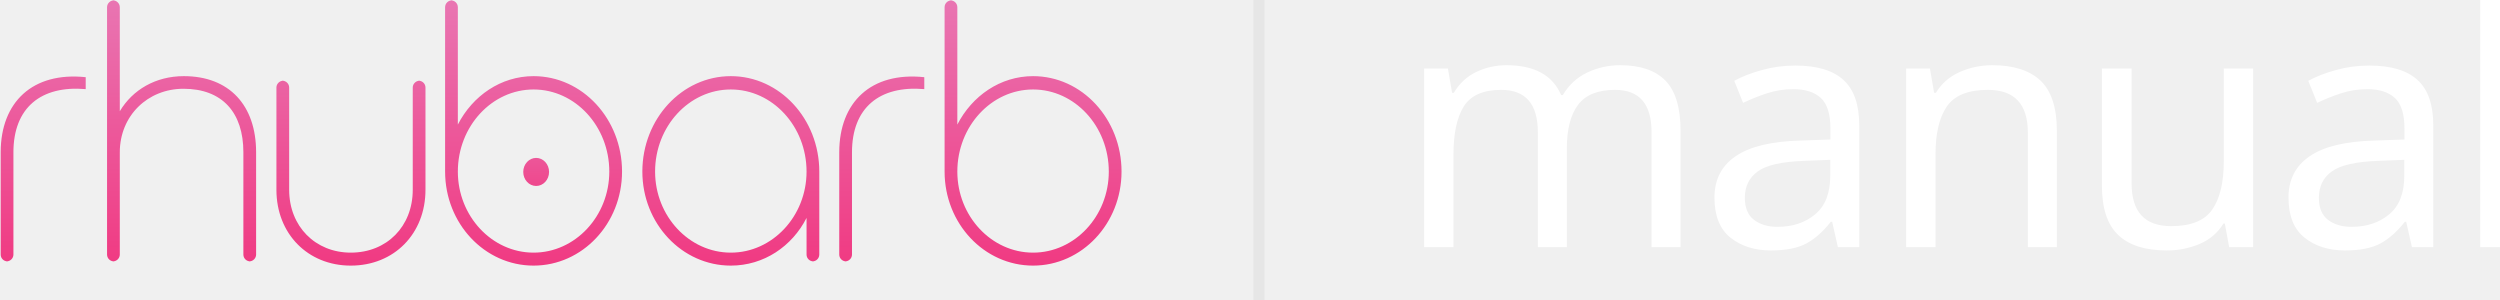
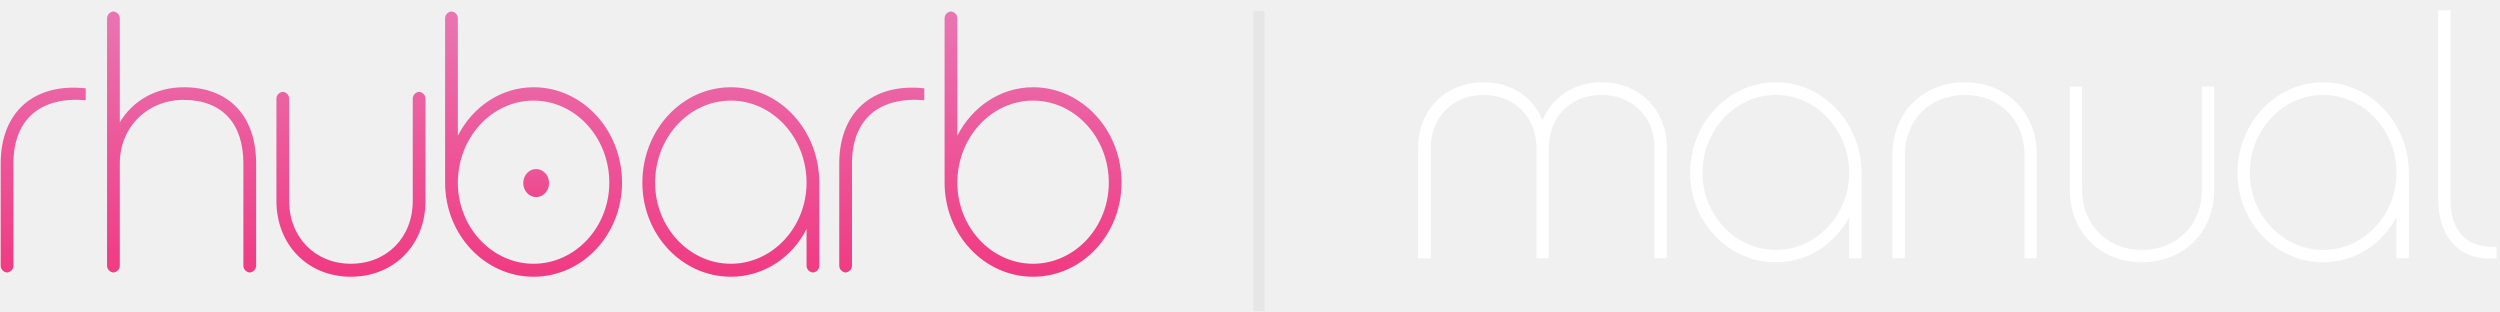
- <svg xmlns="http://www.w3.org/2000/svg" width="225px" height="27px" viewBox="0 0 225 27" version="1.1">
+ <svg xmlns="http://www.w3.org/2000/svg" width="225px" height="28px" viewBox="0 0 225 28" version="1.1">
  <defs>
    <linearGradient x1="50%" y1="0%" x2="50%" y2="100%" id="linearGradient-1">
      <stop stop-color="#E975B2" offset="0%" />
      <stop stop-color="#F03A82" offset="100%" />
    </linearGradient>
    <linearGradient x1="50%" y1="0%" x2="50%" y2="100%" id="linearGradient-2">
      <stop stop-color="#ED5699" offset="0%" />
      <stop stop-color="#EE488D" offset="100%" />
    </linearGradient>
  </defs>
  <g id="Layout" stroke="none" stroke-width="1" fill="none" fill-rule="evenodd">
-     <g id="Desktop-HD-Copy-3" transform="translate(-30, -27)">
+     <g id="Desktop-HD-Copy-3" transform="translate(-30, -26)">
      <g id="Group-7">
        <g id="Group-8" transform="translate(30, 26)">
          <g id="Group-10" transform="translate(112, 0)">
-             <g id="Group-7" transform="translate(13.62493, 0.243502)" font-size="30" font-family="Chalet-ParisNineteenSeventy, Chalet" fill="#FFFFFF" letter-spacing="-0.75" font-weight="300">
-               <text id="manual">
-                 <tspan x="0" y="23">manual</tspan>
-               </text>
+             <g id="Group-7" transform="translate(15.62493, 0.243502)" fill="#FFFFFF">
+               <path d="M22.39,13.04 C22.39,9.65 19.93,7.16 16.51,7.16 C14.02,7.16 12.07,8.51 11.2,10.58 C10.36,8.51 8.41,7.16 5.89,7.16 C2.5,7.16 0.01,9.65 0.01,13.04 L0.01,23 L1.15,23 L1.15,13.04 C1.15,10.28 3.16,8.3 5.89,8.3 C8.65,8.3 10.66,10.28 10.66,13.04 L10.66,23 L11.77,23 L11.77,13.04 C11.77,10.28 13.78,8.3 16.51,8.3 C19.27,8.3 21.28,10.28 21.28,13.04 L21.28,23 L22.39,23 L22.39,13.04 Z M39.91,15.32 C39.91,10.82 36.46,7.16 32.2,7.16 C27.94,7.16 24.49,10.82 24.49,15.32 C24.49,19.76 27.94,23.36 32.2,23.36 C35.08,23.36 37.54,21.71 38.8,19.28 L38.8,23 L39.91,23 L39.91,15.32 Z M38.8,15.32 C38.8,19.13 35.83,22.25 32.2,22.25 C28.57,22.25 25.6,19.13 25.6,15.32 C25.6,11.45 28.57,8.3 32.2,8.3 C35.83,8.3 38.8,11.45 38.8,15.32 L38.8,15.32 Z M49.21,7.16 C45.43,7.16 42.7,9.89 42.7,13.67 L42.7,23 L43.81,23 L43.81,13.67 C43.81,10.55 46.09,8.3 49.21,8.3 C52.33,8.3 54.58,10.55 54.58,13.67 L54.58,23 L55.69,23 L55.69,13.67 C55.69,9.89 52.96,7.16 49.21,7.16 L49.21,7.16 Z M71.65,7.55 L70.54,7.55 L70.54,16.88 C70.54,20 68.29,22.25 65.14,22.25 C62.05,22.25 59.77,20 59.77,16.88 L59.77,7.55 L58.66,7.55 L58.66,16.88 C58.66,20.63 61.39,23.36 65.14,23.36 C68.92,23.36 71.65,20.63 71.65,16.88 L71.65,7.55 Z M89.17,15.32 C89.17,10.82 85.72,7.16 81.46,7.16 C77.2,7.16 73.75,10.82 73.75,15.32 C73.75,19.76 77.2,23.36 81.46,23.36 C84.34,23.36 86.8,21.71 88.06,19.28 L88.06,23 L89.17,23 L89.17,15.32 Z M88.06,15.32 C88.06,19.13 85.09,22.25 81.46,22.25 C77.83,22.25 74.86,19.13 74.86,15.32 C74.86,11.45 77.83,8.3 81.46,8.3 C85.09,8.3 88.06,11.45 88.06,15.32 L88.06,15.32 Z M92.92,17.66 L92.92,0.68 L91.81,0.68 L91.81,17.66 C91.81,21.11 93.73,23.3 97.06,23 L97.06,21.98 C94.12,22.1 92.92,20.3 92.92,17.66 L92.92,17.66 Z" id="manual" />
            </g>
            <rect id="Rectangle-2" fill="#E6E6E6" x="0.808" y="1" width="1" height="27" />
          </g>
          <g id="Group-Copy-9" transform="translate(0, 1)">
            <path d="M0.062,22.912 C0.062,23.251 0.339,23.526 0.689,23.526 L0.581,23.526 C0.928,23.526 1.208,23.243 1.208,22.912 L1.208,13.705 C1.208,9.695 3.687,7.674 7.714,8.021 L7.714,6.947 C2.943,6.442 0.062,9.189 0.062,13.705 L0.062,22.912 Z M23.05,13.705 C23.05,9.474 20.634,6.853 16.544,6.853 C14.004,6.853 11.928,8.084 10.782,10.011 L10.782,0.656 C10.782,0.311 10.504,0.032 10.155,0.032 L10.262,0.032 C9.916,0.032 9.635,0.312 9.635,0.648 L9.635,22.91 C9.635,23.25 9.913,23.526 10.262,23.526 L10.155,23.526 C10.501,23.526 10.782,23.243 10.782,22.912 L10.782,13.705 C10.782,10.421 13.291,7.989 16.513,7.989 C20.014,7.989 21.904,10.137 21.904,13.705 L21.904,22.912 C21.904,23.251 22.181,23.526 22.531,23.526 L22.423,23.526 C22.77,23.526 23.05,23.243 23.05,22.912 L23.05,13.705 Z M38.293,7.878 C38.293,7.538 38.016,7.263 37.666,7.263 L37.774,7.263 C37.428,7.263 37.147,7.546 37.147,7.878 L37.147,17.084 C37.147,20.368 34.823,22.737 31.57,22.737 C28.379,22.737 26.025,20.368 26.025,17.084 L26.025,7.878 C26.025,7.538 25.747,7.263 25.398,7.263 L25.505,7.263 C25.159,7.263 24.878,7.546 24.878,7.878 L24.878,17.084 C24.878,21.032 27.698,23.905 31.57,23.905 C35.474,23.905 38.293,21.032 38.293,17.084 L38.293,7.878 Z M48.021,6.853 C45.078,6.853 42.538,8.621 41.206,11.211 L41.206,0.649 C41.206,0.308 40.928,0.032 40.579,0.032 L40.686,0.032 C40.34,0.032 40.059,0.299 40.059,0.655 L40.059,15.442 C40.059,20.116 43.622,23.905 48.021,23.905 C52.421,23.905 55.984,20.116 55.984,15.442 C55.984,10.705 52.421,6.853 48.021,6.853 Z M54.837,15.442 C54.837,19.453 51.77,22.737 48.021,22.737 C44.273,22.737 41.206,19.453 41.206,15.442 C41.206,11.368 44.273,8.053 48.021,8.053 C51.77,8.053 54.837,11.368 54.837,15.442 L54.837,15.442 Z M73.736,15.442 C73.736,10.705 70.173,6.853 65.774,6.853 C61.375,6.853 57.812,10.705 57.812,15.442 C57.812,20.116 61.375,23.905 65.774,23.905 C68.748,23.905 71.289,22.168 72.59,19.611 L72.59,22.914 C72.59,23.252 72.867,23.526 73.217,23.526 L73.109,23.526 C73.456,23.526 73.736,23.257 73.736,22.905 L73.736,15.442 Z M72.59,15.442 C72.59,19.453 69.523,22.737 65.774,22.737 C62.025,22.737 58.958,19.453 58.958,15.442 C58.958,11.368 62.025,8.053 65.774,8.053 C69.523,8.053 72.59,11.368 72.59,15.442 L72.59,15.442 Z M75.533,22.912 C75.533,23.251 75.811,23.526 76.16,23.526 L76.053,23.526 C76.399,23.526 76.679,23.243 76.679,22.912 L76.679,13.705 C76.679,9.695 79.158,7.674 83.186,8.021 L83.186,6.947 C78.414,6.442 75.533,9.189 75.533,13.705 L75.533,22.912 Z M92.976,6.853 C90.033,6.853 87.492,8.621 86.16,11.211 L86.16,0.649 C86.16,0.308 85.882,0.032 85.533,0.032 L85.64,0.032 C85.294,0.032 85.013,0.299 85.013,0.655 L85.013,15.442 C85.013,20.116 88.576,23.905 92.976,23.905 C97.375,23.905 100.938,20.116 100.938,15.442 C100.938,10.705 97.375,6.853 92.976,6.853 Z M99.792,15.442 C99.792,19.453 96.725,22.737 92.976,22.737 C89.227,22.737 86.16,19.453 86.16,15.442 C86.16,11.368 89.227,8.053 92.976,8.053 C96.725,8.053 99.792,11.368 99.792,15.442 L99.792,15.442 Z" id="rhubarb" fill="url(#linearGradient-1)" />
            <ellipse id="Oval-Copy" fill="url(#linearGradient-2)" cx="48.254" cy="15.474" rx="1.162" ry="1.263" />
          </g>
        </g>
      </g>
    </g>
  </g>
</svg>
